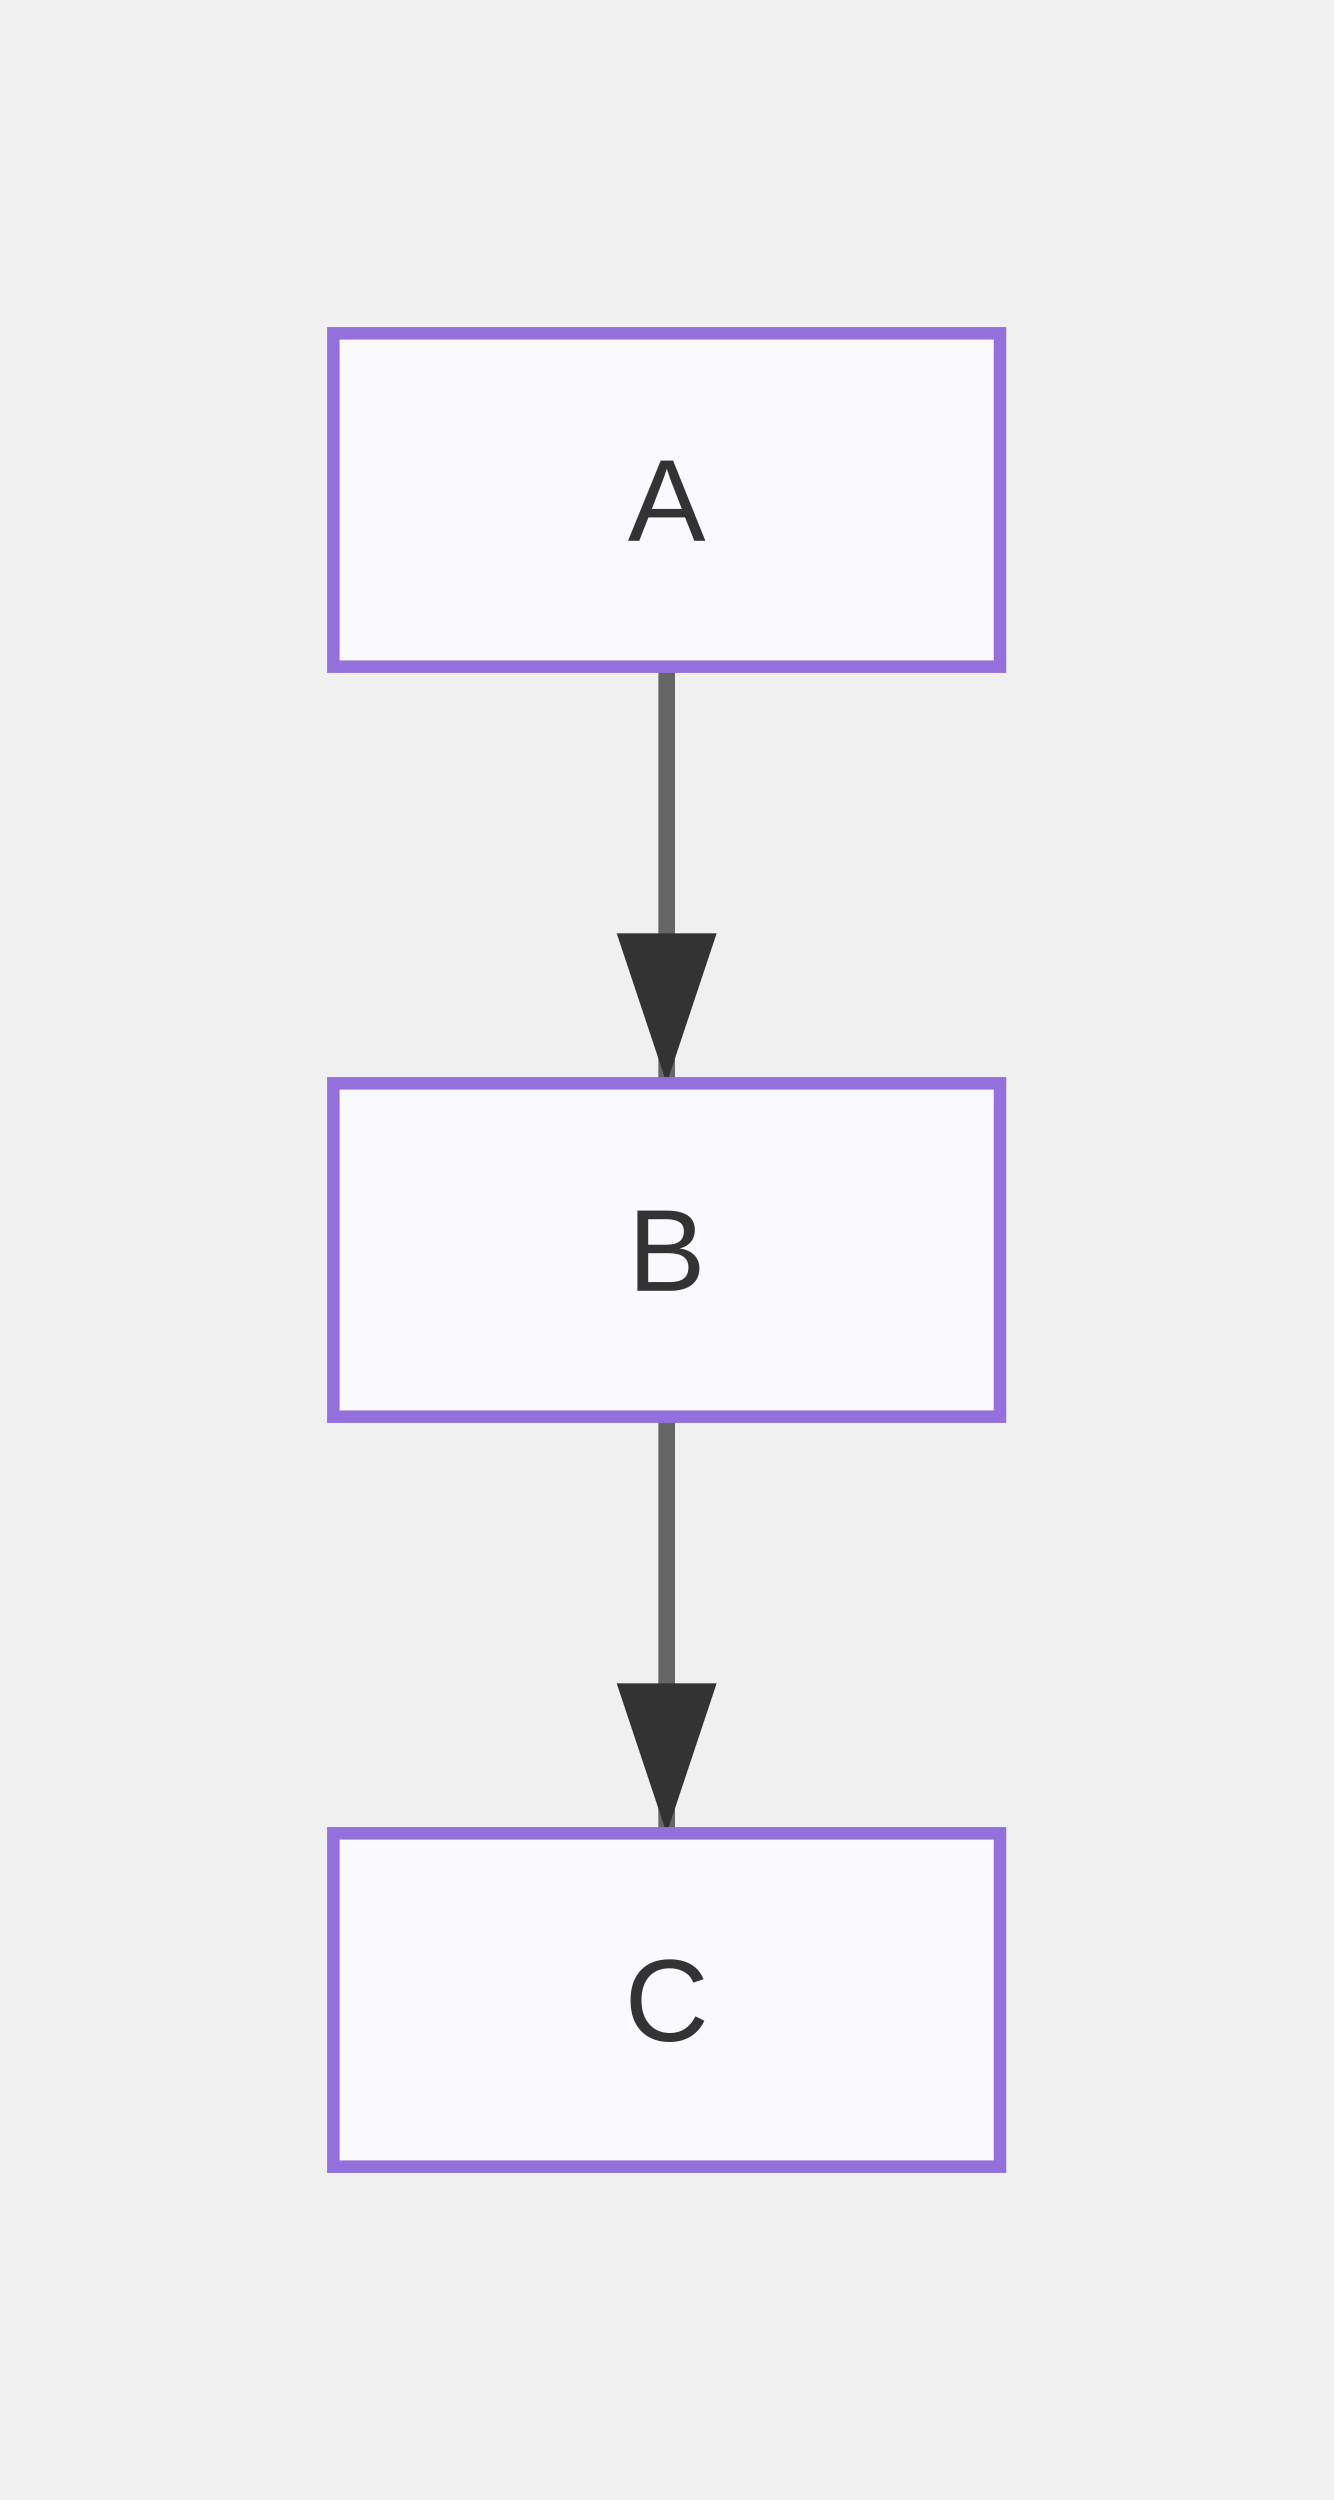
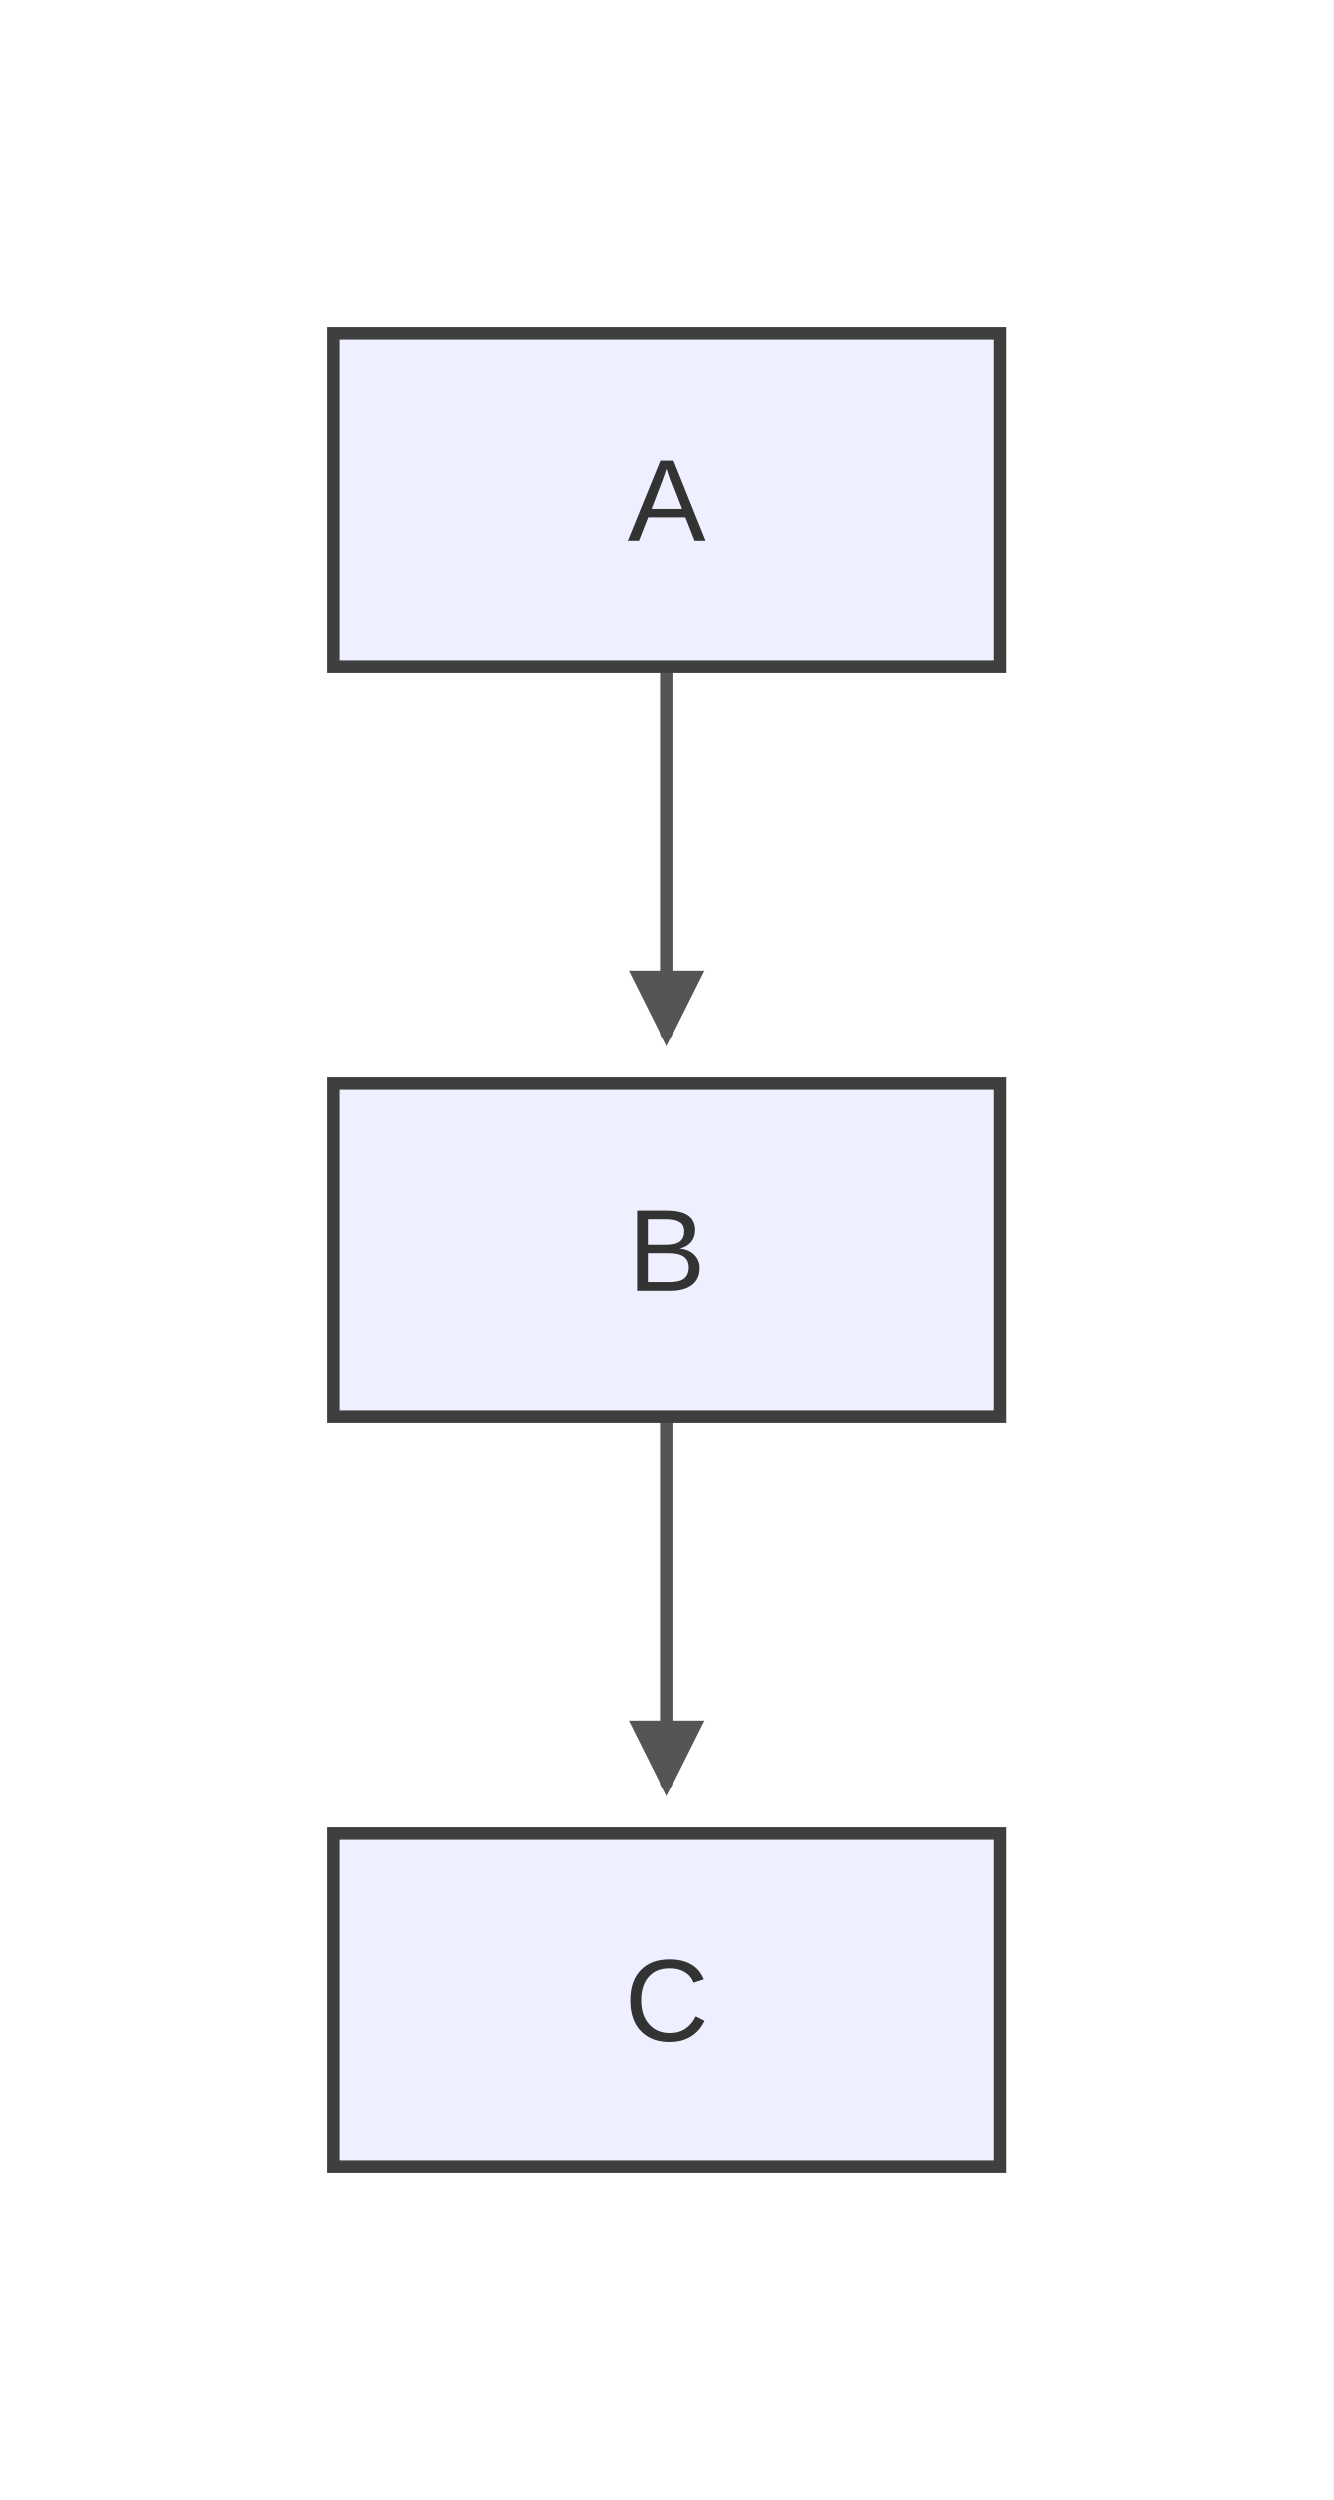
<svg xmlns="http://www.w3.org/2000/svg" width="160" height="300" viewBox="0 0 160 300">
+   <rect x="0" y="0" width="160" height="300" fill="#ffffff" />
  <defs>
-     <marker id="arrow" markerWidth="10" markerHeight="10" refX="9" refY="3" orient="auto" markerUnits="strokeWidth">
-       <path d="M0,0 L0,6 L9,3 z" fill="#333" />
+     <marker id="arrow" markerWidth="6" markerHeight="6" refX="5" refY="3" orient="auto" markerUnits="strokeWidth">
+       <path d="M0,0 L0,6 L6,3 z" fill="#555555" />
    </marker>
    <marker id="circle-marker" markerWidth="6" markerHeight="6" refX="3" refY="3" orient="auto" markerUnits="strokeWidth">
-       <circle cx="3" cy="3" r="3" fill="#333" />
+       <circle cx="3" cy="3" r="3" fill="#555555" />
    </marker>
  </defs>
-   <path d="M80,80 L80,105 L80,130" stroke="#666" stroke-width="2" fill="none" marker-end="url(#arrow)" />
-   <path d="M80,170 L80,195 L80,220" stroke="#666" stroke-width="2" fill="none" marker-end="url(#arrow)" />
+   <path d="M80,80 C80,84.167 80,97.667 80,105 C80,112.333 80,120.833 80,124" stroke="#555555" stroke-width="1.5" fill="none" stroke-linecap="round" stroke-linejoin="round" marker-end="url(#arrow)" />
+   <path d="M80,170 C80,174.167 80,187.667 80,195 C80,202.333 80,210.833 80,214" stroke="#555555" stroke-width="1.5" fill="none" stroke-linecap="round" stroke-linejoin="round" marker-end="url(#arrow)" />
  <g id="A">
-     <rect x="40" y="40" width="80" height="40" rx="0" ry="0" stroke="#9370db" stroke-width="1.5" fill="#f9f9ff" />
+     <rect x="40" y="40" width="80" height="40" rx="0" ry="0" stroke="#3f3f3f" stroke-width="1.5" fill="#eef0ff" />
    <text x="80" y="64.9" text-anchor="middle" font-family="Arial, sans-serif" font-size="14" fill="#333">A</text>
  </g>
  <g id="B">
-     <rect x="40" y="130" width="80" height="40" rx="0" ry="0" stroke="#9370db" stroke-width="1.5" fill="#f9f9ff" />
+     <rect x="40" y="130" width="80" height="40" rx="0" ry="0" stroke="#3f3f3f" stroke-width="1.5" fill="#eef0ff" />
    <text x="80" y="154.9" text-anchor="middle" font-family="Arial, sans-serif" font-size="14" fill="#333">B</text>
  </g>
  <g id="C">
-     <rect x="40" y="220" width="80" height="40" rx="0" ry="0" stroke="#9370db" stroke-width="1.5" fill="#f9f9ff" />
+     <rect x="40" y="220" width="80" height="40" rx="0" ry="0" stroke="#3f3f3f" stroke-width="1.5" fill="#eef0ff" />
    <text x="80" y="244.9" text-anchor="middle" font-family="Arial, sans-serif" font-size="14" fill="#333">C</text>
  </g>
</svg>
